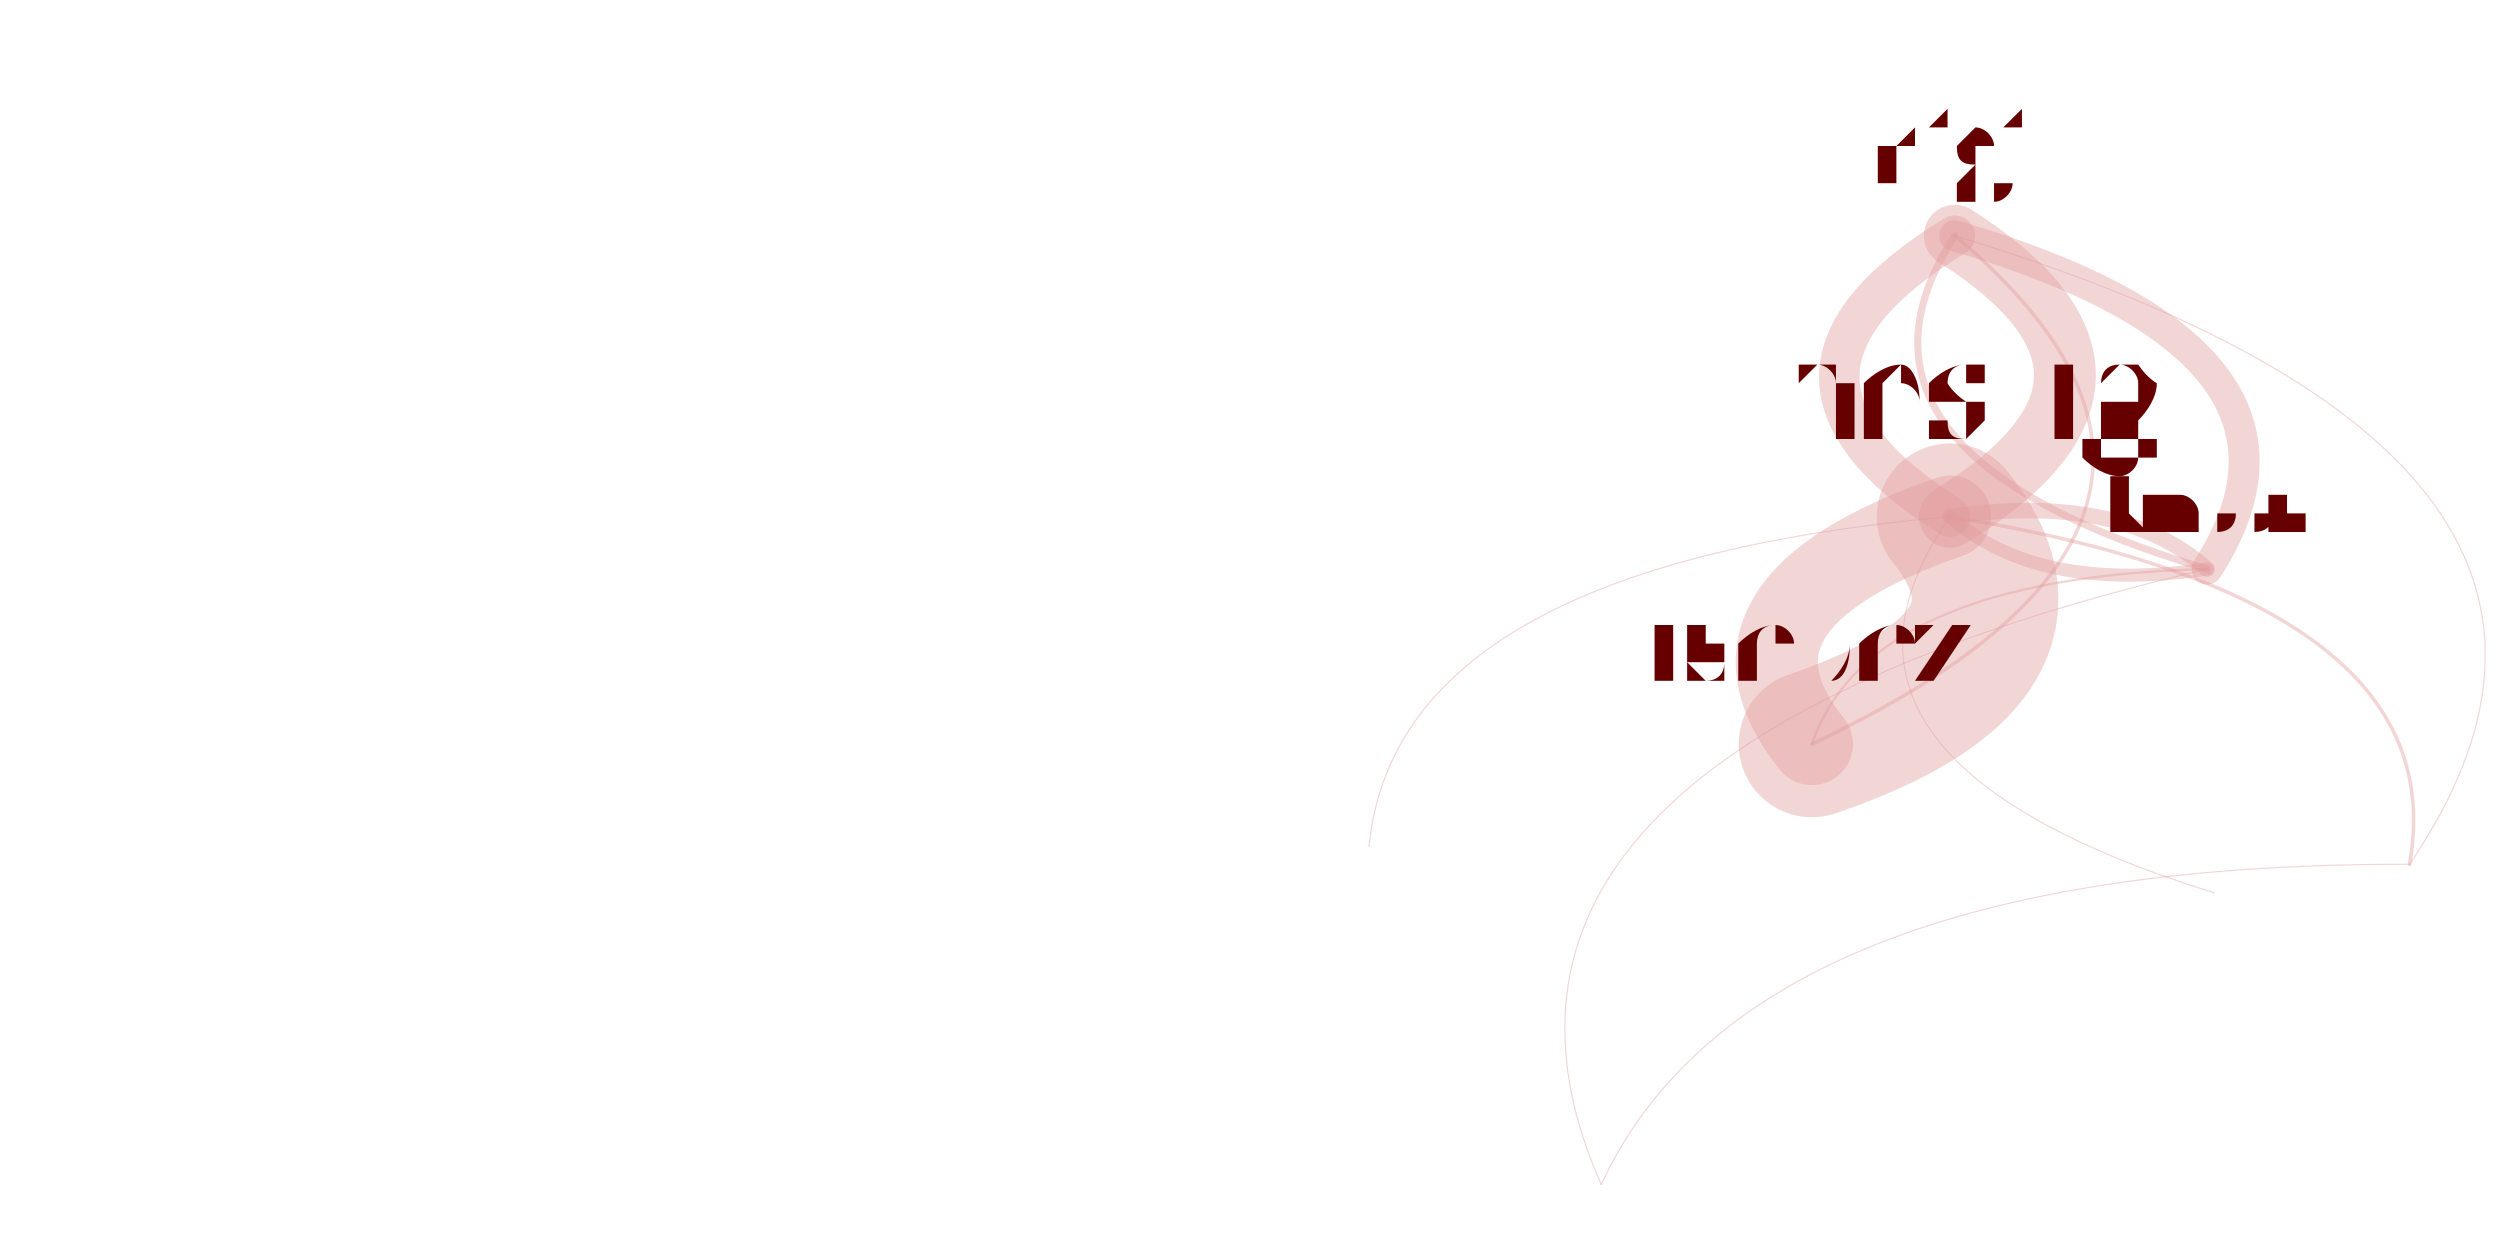
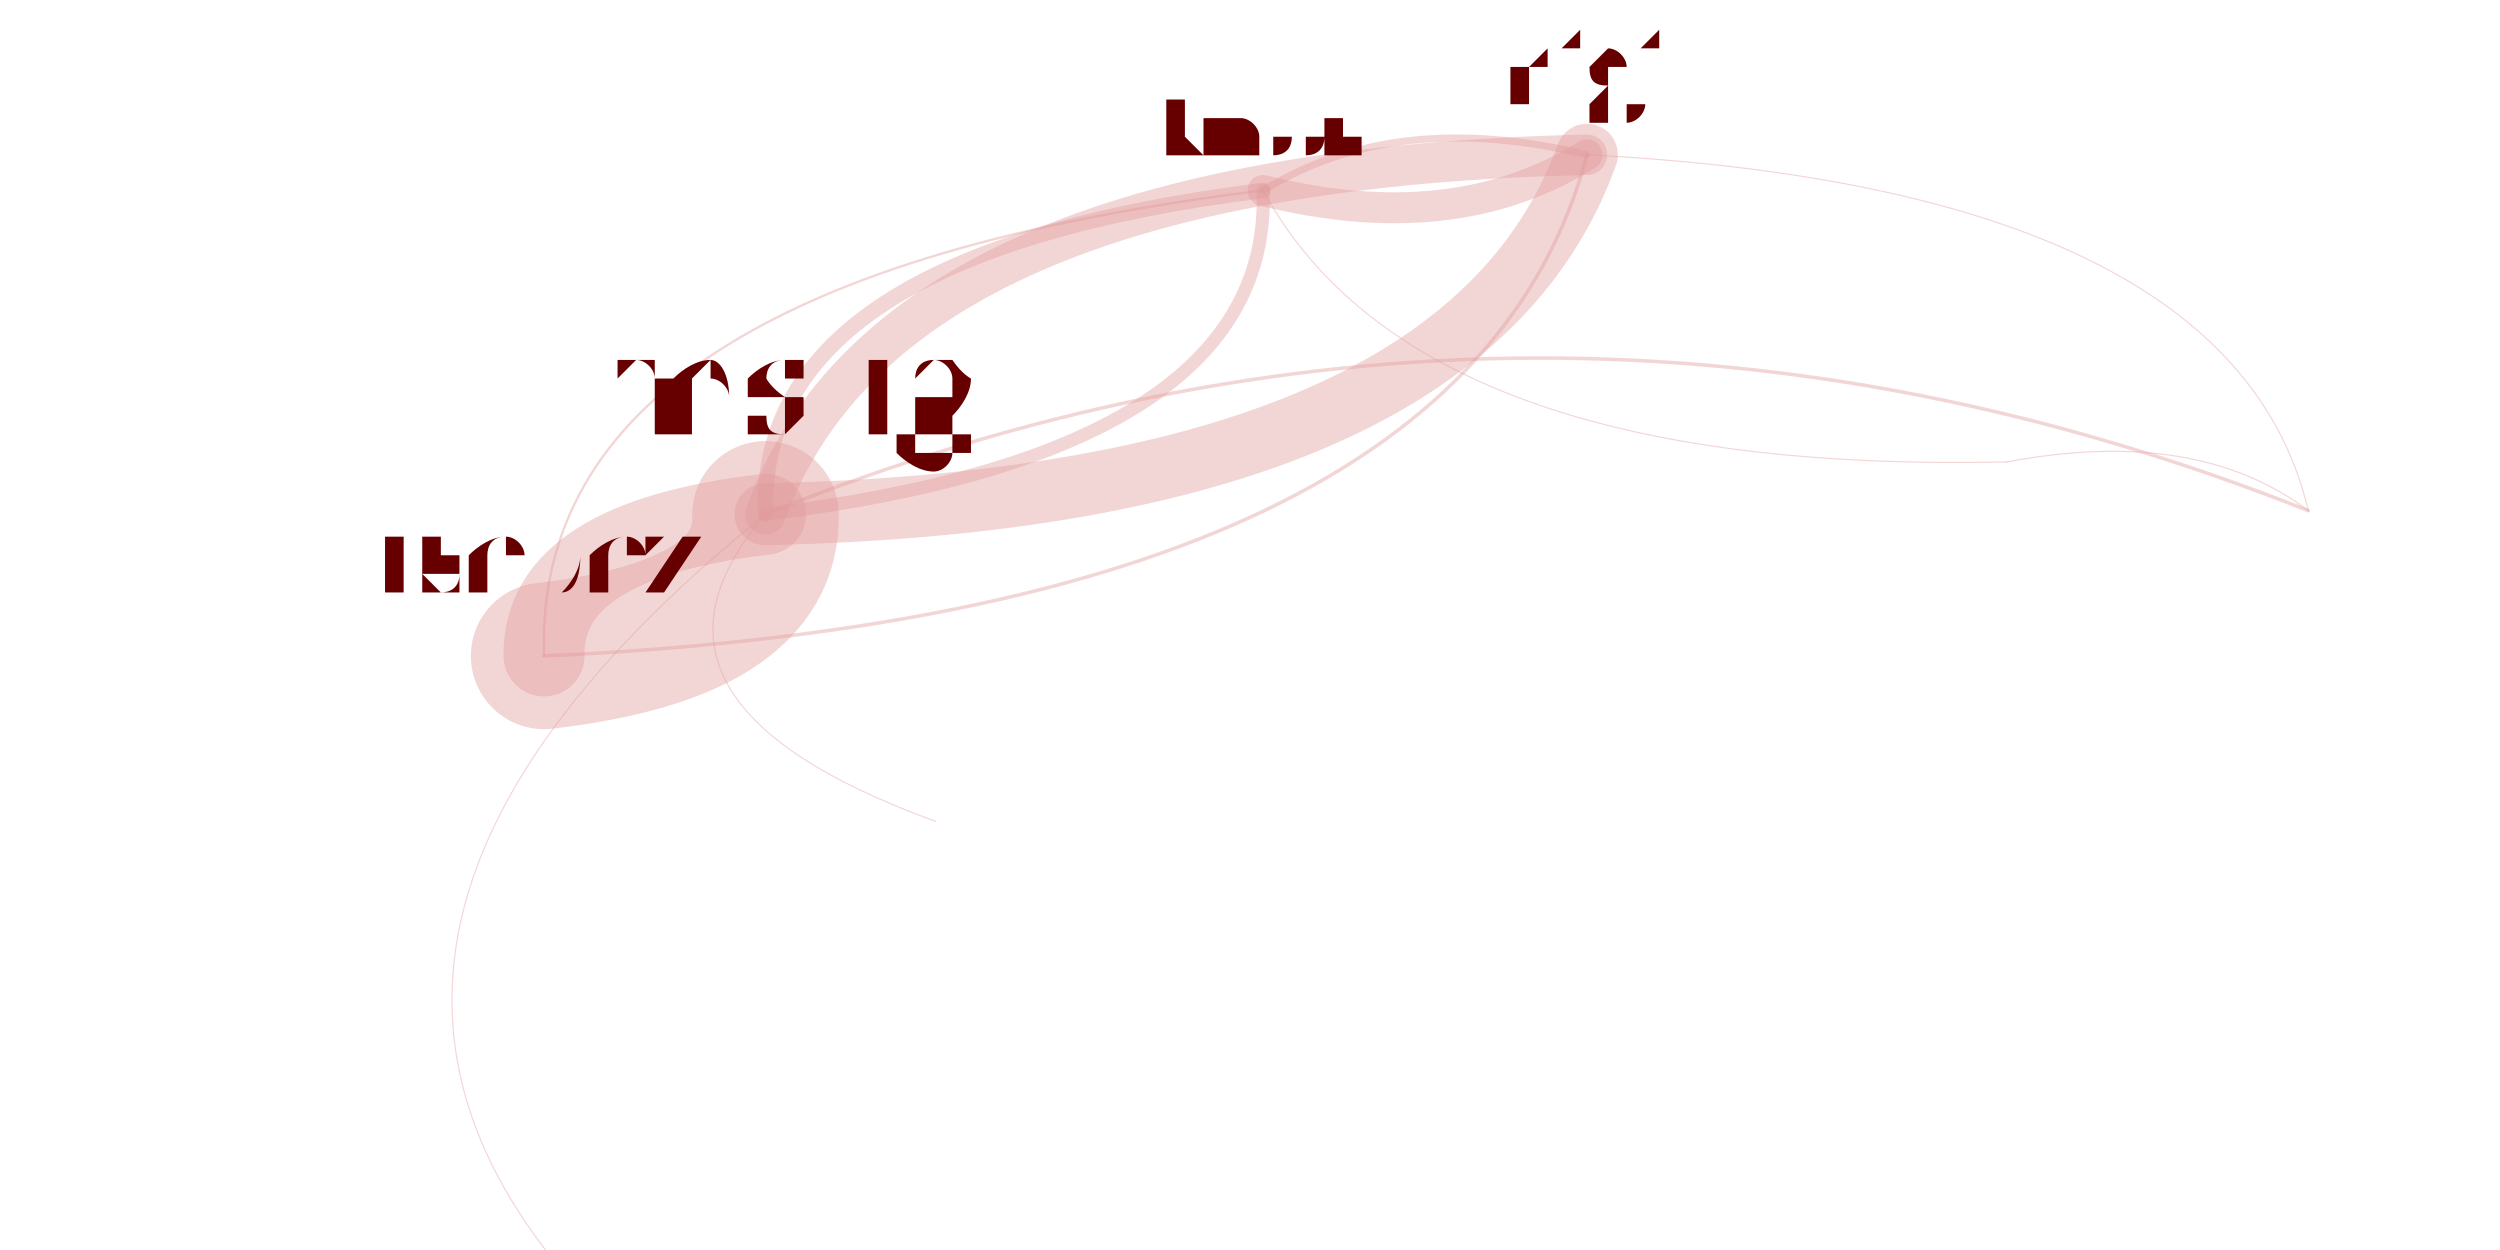
<svg xmlns="http://www.w3.org/2000/svg" width="4000" height="2000" viewBox="-0.025 -0.025 2.05 1.05">
  <style>
    path {
      fill: none;
      stroke-linecap: round;
      stroke-opacity: 0.4;
    }

    text {
      text-anchor: middle;
      alignment-baseline: hanging;
    }
  </style>
  <g opacity="0.4">
-     <path d="M1.974 0.701 Q2.014 0.478 1.588 0.409" stroke="hsl(0.0,100%,35%)" stroke-width="0.003" />
-     <path d="M1.974 0.701 Q1.420 0.700 1.295 0.970" stroke="hsl(0.0,100%,35%)" stroke-width="0.001" />
-     <path d="M1.974 0.701 Q2.206 0.360 1.592 0.173" stroke="hsl(0.0,100%,35%)" stroke-width="0.001" />
-     <path d="M1.974 0.701 Q1.341 0.511 0.831 0.778" stroke="hsl(0.0,100%,35%)" stroke-width="0" />
-     <path d="M1.588 0.409 Q1.779 0.292 1.592 0.173" stroke="hsl(0.0,100%,35%)" stroke-width="0.052" />
-     <path d="M1.588 0.409 Q1.661 0.474 1.804 0.453" stroke="hsl(0.0,100%,35%)" stroke-width="0.011" />
-     <path d="M1.588 0.409 Q1.377 0.482 1.472 0.600" stroke="hsl(0.0,100%,35%)" stroke-width="0.069" />
-     <path d="M1.588 0.409 Q1.446 0.612 1.810 0.725" stroke="hsl(0.0,100%,35%)" stroke-width="0.001" />
-     <path d="M1.588 0.409 Q1.257 0.398 1.163 0.557" stroke="hsl(0.0,100%,35%)" stroke-width="0" />
-     <path d="M1.588 0.409 Q1.609 0.525 1.840 0.540" stroke="hsl(0.0,100%,35%)" stroke-width="0" />
-     <path d="M1.588 0.409 Q1.123 0.450 1.100 0.686" stroke="hsl(0.0,100%,35%)" stroke-width="0.001" />
-     <path d="M1.592 0.173 Q1.400 0.290 1.588 0.409" stroke="hsl(0.0,100%,35%)" stroke-width="0.034" />
-     <path d="M1.592 0.173 Q1.474 0.355 1.804 0.453" stroke="hsl(0.0,100%,35%)" stroke-width="0.006" />
-     <path d="M1.592 0.173 Q0.806 0.512 1.295 0.970" stroke="hsl(0.0,100%,35%)" stroke-width="0" />
-     <path d="M1.804 0.453 Q1.922 0.270 1.592 0.173" stroke="hsl(0.0,100%,35%)" stroke-width="0.026" />
-     <path d="M1.804 0.453 Q1.731 0.388 1.588 0.409" stroke="hsl(0.0,100%,35%)" stroke-width="0.013" />
-     <path d="M1.804 0.453 Q1.136 0.610 1.295 0.970" stroke="hsl(0.0,100%,35%)" stroke-width="0.001" />
-     <path d="M1.804 0.453 Q1.520 0.460 1.472 0.600" stroke="hsl(0.0,100%,35%)" stroke-width="0.002" />
-     <path d="M1.472 0.600 Q1.683 0.528 1.588 0.409" stroke="hsl(0.0,100%,35%)" stroke-width="0.123" />
-     <path d="M1.472 0.600 Q1.874 0.410 1.592 0.173" stroke="hsl(0.0,100%,35%)" stroke-width="0.003" />
-     <path d="M1.472 0.600 Q1.756 0.593 1.804 0.453" stroke="hsl(0.0,100%,35%)" stroke-width="0" />
-     <path d="M1.472 0.600 Q1.531 0.462 1.274 0.403" stroke="hsl(0.0,100%,35%)" stroke-width="0" />
+     <path d="M1.889 0.404 Q1.239 0.146 0.593 0.407" stroke="hsl(0.0,100%,35%)" stroke-width="0.003" />
+     <path d="M1.889 0.404 Q1.795 0.333 1.636 0.363" stroke="hsl(0.0,100%,35%)" stroke-width="0.001" />
+     <path d="M1.889 0.404 Q1.825 0.133 1.283 0.105" stroke="hsl(0.0,100%,35%)" stroke-width="0.001" />
+     <path d="M1.889 0.404 Q1.675 0.212 1.254 0.274" stroke="hsl(0.0,100%,35%)" stroke-width="0" />
+     <path d="M0.593 0.407 Q0.405 0.429 0.407 0.526" stroke="hsl(0.0,100%,35%)" stroke-width="0.068" />
+     <path d="M0.593 0.407 Q1.179 0.394 1.283 0.105" stroke="hsl(0.0,100%,35%)" stroke-width="0.052" />
+     <path d="M0.593 0.407 Q1.019 0.355 1.011 0.135" stroke="hsl(0.0,100%,35%)" stroke-width="0.011" />
+     <path d="M0.593 0.407 Q0.458 0.564 0.736 0.665" stroke="hsl(0.0,100%,35%)" stroke-width="0.001" />
+     <path d="M0.593 0.407 Q1.086 0.395 1.171 0.152" stroke="hsl(0.0,100%,35%)" stroke-width="0" />
+     <path d="M0.593 0.407 Q0.732 0.476 0.896 0.423" stroke="hsl(0.0,100%,35%)" stroke-width="0" />
+     <path d="M0.593 0.407 Q-0.026 0.905 0.810 1.317" stroke="hsl(0.0,100%,35%)" stroke-width="0.001" />
+     <path d="M1.283 0.105 Q0.697 0.118 0.593 0.407" stroke="hsl(0.0,100%,35%)" stroke-width="0.034" />
+     <path d="M1.283 0.105 Q1.123 0.066 1.011 0.135" stroke="hsl(0.0,100%,35%)" stroke-width="0.006" />
+     <path d="M1.283 0.105 Q1.253 0.305 1.636 0.363" stroke="hsl(0.0,100%,35%)" stroke-width="0" />
+     <path d="M1.011 0.135 Q1.171 0.175 1.283 0.105" stroke="hsl(0.0,100%,35%)" stroke-width="0.026" />
+     <path d="M1.011 0.135 Q0.585 0.188 0.593 0.407" stroke="hsl(0.0,100%,35%)" stroke-width="0.013" />
+     <path d="M1.011 0.135 Q1.141 0.374 1.636 0.363" stroke="hsl(0.0,100%,35%)" stroke-width="0.001" />
+     <path d="M1.011 0.135 Q0.396 0.210 0.407 0.526" stroke="hsl(0.0,100%,35%)" stroke-width="0.002" />
+     <path d="M0.407 0.526 Q0.596 0.504 0.593 0.407" stroke="hsl(0.0,100%,35%)" stroke-width="0.123" />
+     <path d="M0.407 0.526 Q1.182 0.491 1.283 0.105" stroke="hsl(0.0,100%,35%)" stroke-width="0.003" />
+     <path d="M0.407 0.526 Q1.022 0.451 1.011 0.135" stroke="hsl(0.0,100%,35%)" stroke-width="0" />
+     <path d="M0.407 0.526 Q0.736 0.399 0.559 0.211" stroke="hsl(0.0,100%,35%)" stroke-width="0" />
  </g>
-   <text x="1.974" y="0.692" font-size="0.017" fill="hsl(0.0,100%,20%)">kjlubick</text>
-   <text x="1.588" y="0.343" font-size="0.133" fill="hsl(0.0,100%,20%)">thestig</text>
-   <text x="1.295" y="0.965" font-size="0.01" fill="hsl(0.0,100%,20%)">bungeman</text>
-   <text x="1.592" y="0.131" font-size="0.084" fill="hsl(0.0,100%,20%)">nigi</text>
-   <text x="0.831" y="0.776" font-size="0.004" fill="hsl(0.0,100%,20%)">npm</text>
-   <text x="1.804" y="0.424" font-size="0.058" fill="hsl(0.0,100%,20%)">kmoon</text>
-   <text x="1.472" y="0.547" font-size="0.106" fill="hsl(0.0,100%,20%)">tsepez</text>
-   <text x="1.810" y="0.722" font-size="0.007" fill="hsl(0.0,100%,20%)">thomasanderson</text>
-   <text x="1.163" y="0.555" font-size="0.004" fill="hsl(0.0,100%,20%)">drott</text>
-   <text x="1.840" y="0.538" font-size="0.004" fill="hsl(0.0,100%,20%)">thakis</text>
-   <text x="1.100" y="0.682" font-size="0.007" fill="hsl(0.0,100%,20%)">dhoss</text>
-   <text x="1.274" y="0.401" font-size="0.004" fill="hsl(0.0,100%,20%)">dcheng</text>
+   <text x="1.889" y="0.396" font-size="0.017" fill="hsl(0.0,100%,20%)">kjlubick</text>
+   <text x="0.593" y="0.340" font-size="0.133" fill="hsl(0.0,100%,20%)">thestig</text>
+   <text x="1.636" y="0.358" font-size="0.01" fill="hsl(0.0,100%,20%)">bungeman</text>
+   <text x="1.283" y="0.063" font-size="0.084" fill="hsl(0.0,100%,20%)">nigi</text>
+   <text x="1.254" y="0.272" font-size="0.004" fill="hsl(0.0,100%,20%)">npm</text>
+   <text x="1.011" y="0.106" font-size="0.058" fill="hsl(0.0,100%,20%)">kmoon</text>
+   <text x="0.407" y="0.473" font-size="0.106" fill="hsl(0.0,100%,20%)">tsepez</text>
+   <text x="0.736" y="0.662" font-size="0.007" fill="hsl(0.0,100%,20%)">thomasanderson</text>
+   <text x="1.171" y="0.150" font-size="0.004" fill="hsl(0.0,100%,20%)">drott</text>
+   <text x="0.896" y="0.421" font-size="0.004" fill="hsl(0.0,100%,20%)">thakis</text>
+   <text x="0.810" y="1.313" font-size="0.007" fill="hsl(0.0,100%,20%)">dhoss</text>
+   <text x="0.559" y="0.209" font-size="0.004" fill="hsl(0.0,100%,20%)">dcheng</text>
</svg>
